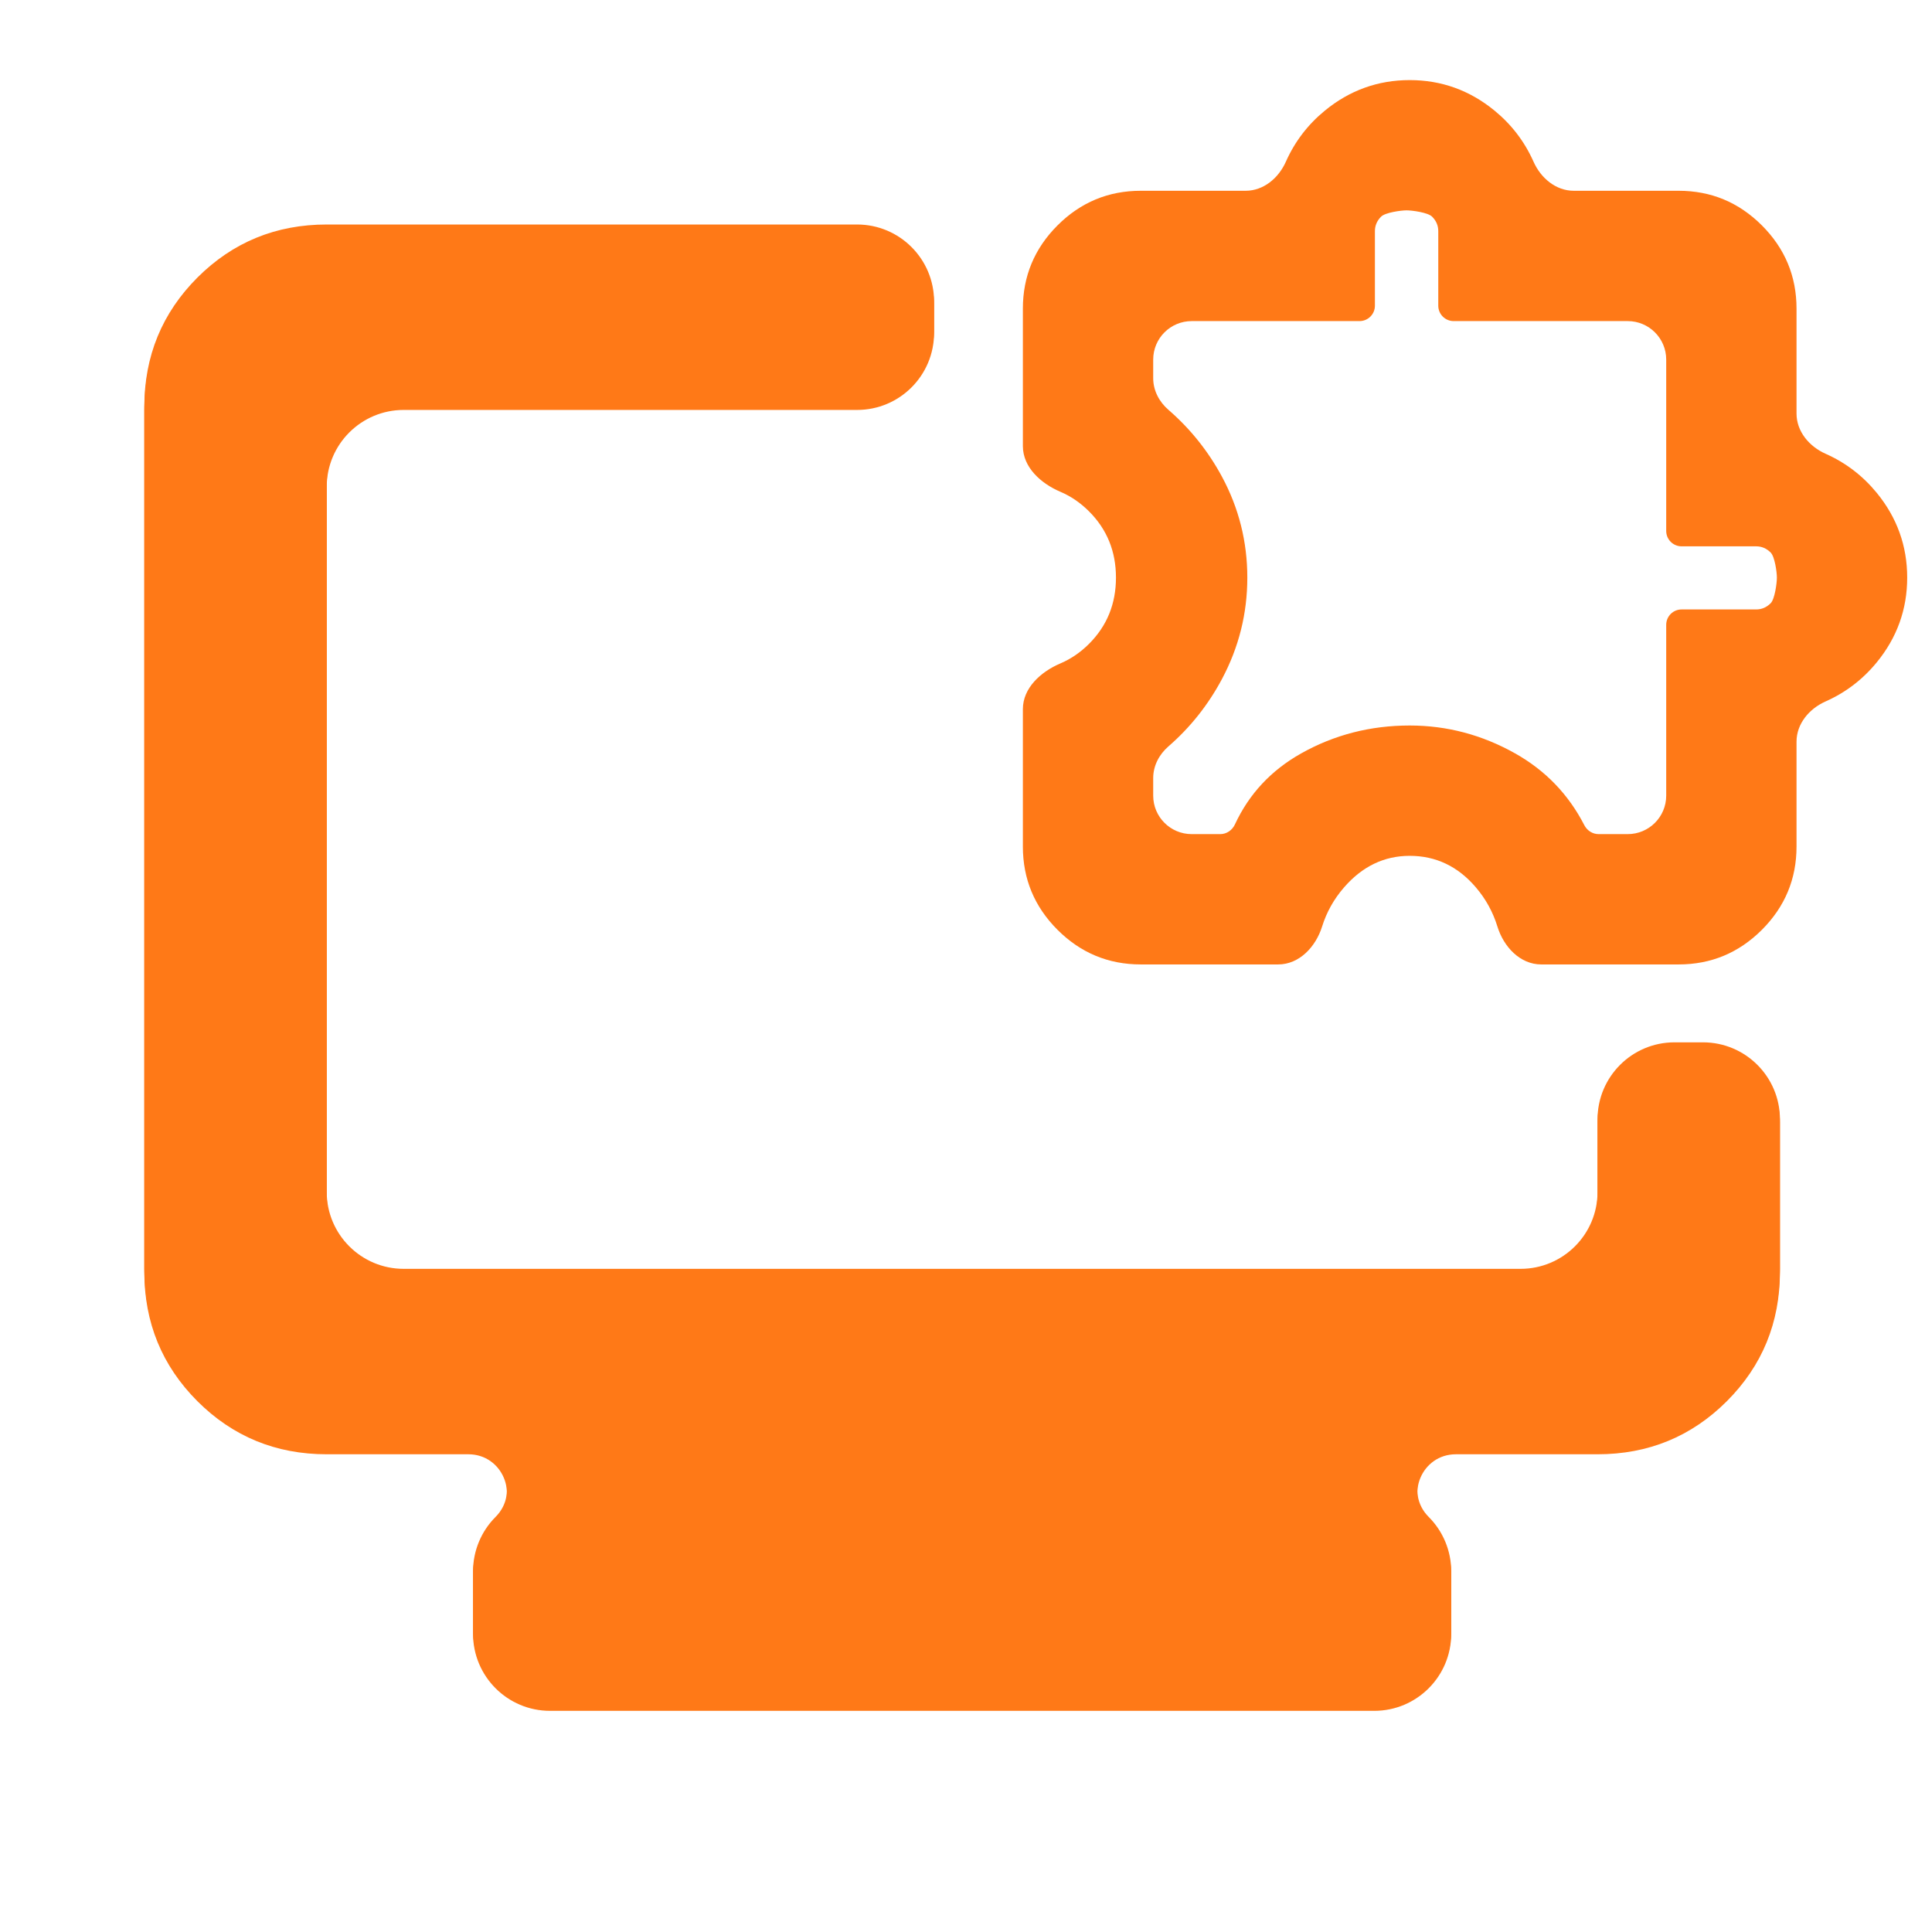
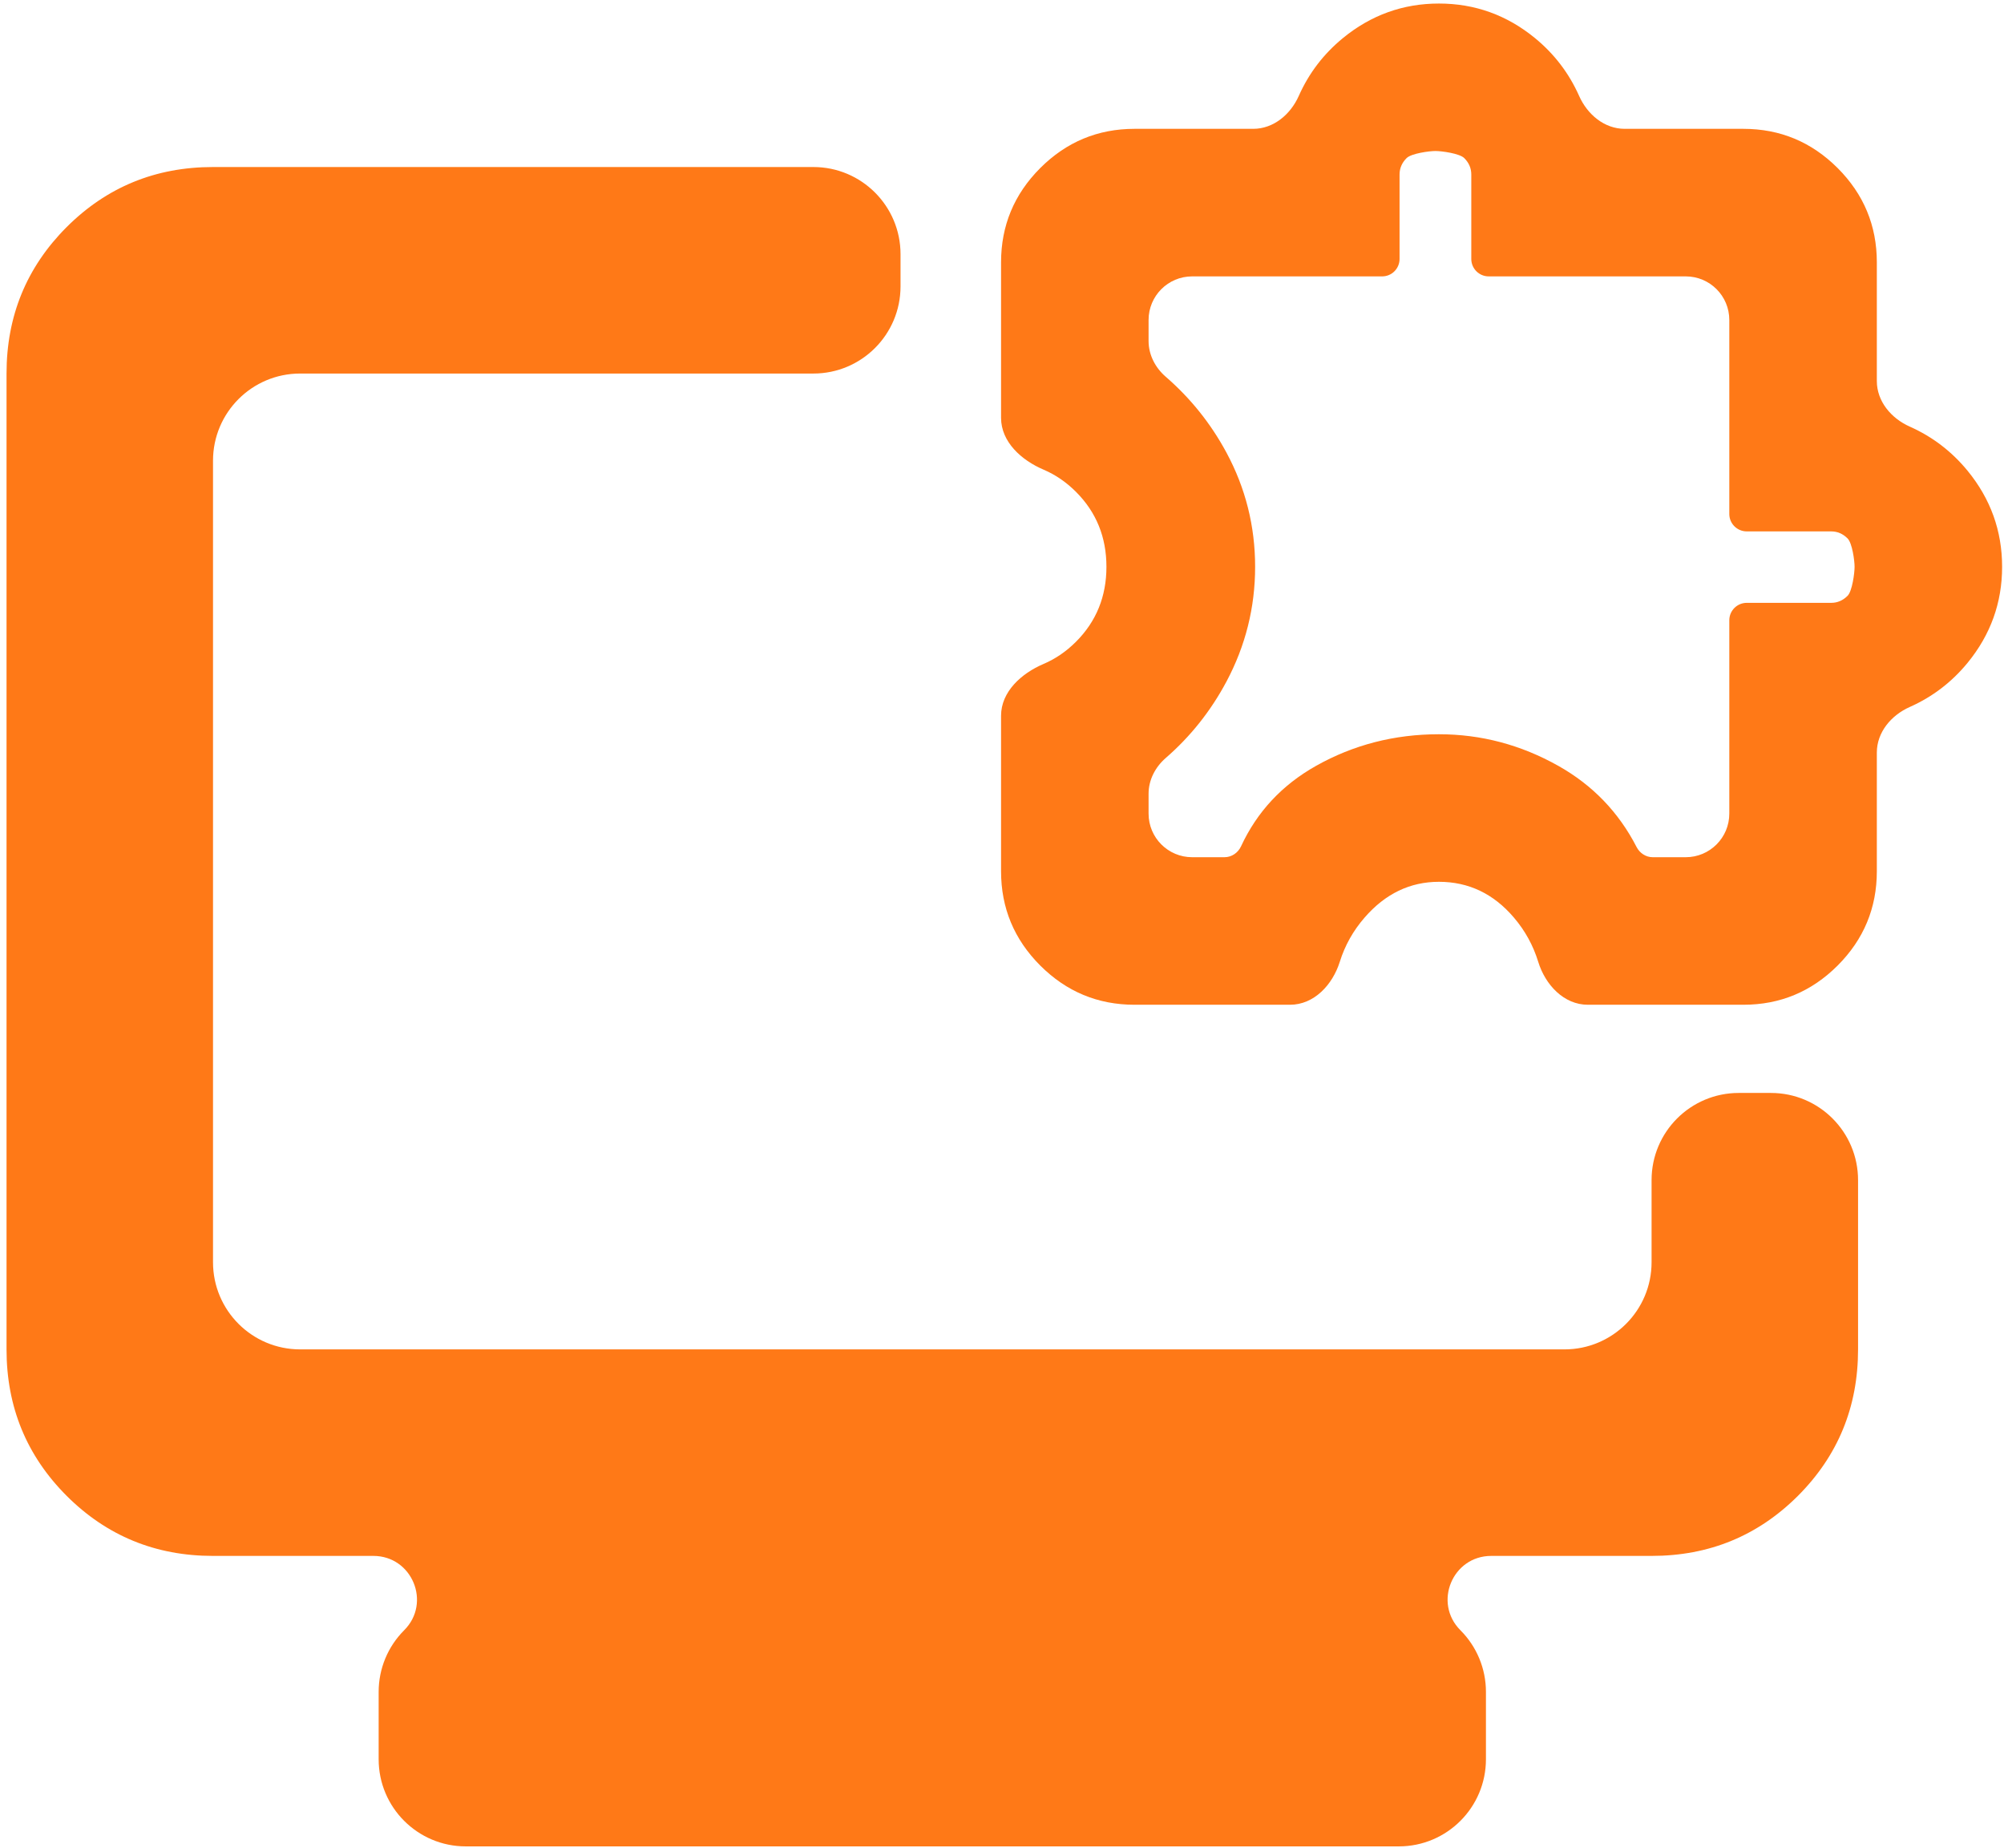
- <svg xmlns="http://www.w3.org/2000/svg" width="250" height="251" viewBox="0 0 250 251" fill="none">
-   <mask id="mask0_1_308" style="mask-type:alpha" maskUnits="userSpaceOnUse" x="0" y="0" width="250" height="250">
-     <rect width="250" height="250" fill="#D9D9D9" />
-   </mask>
-   <g mask="url(#mask0_1_308)">
-     <path d="M71.458 221.875C65.936 221.875 61.458 217.398 61.458 211.875V204.14C61.458 201.489 62.511 198.947 64.386 197.073C67.534 193.924 65.304 188.542 60.852 188.542H42.448C35.851 188.542 30.25 186.243 25.646 181.646C21.049 177.042 18.75 171.441 18.75 164.844V52.864C18.75 46.267 21.049 40.667 25.646 36.062C30.25 31.465 35.851 29.167 42.448 29.167H111.354C116.877 29.167 121.354 33.644 121.354 39.167V42.864C121.354 48.387 116.877 52.864 111.354 52.864H52.448C46.925 52.864 42.448 57.342 42.448 62.864V154.844C42.448 160.367 46.925 164.844 52.448 164.844H197.552C203.075 164.844 207.552 160.367 207.552 154.844V145.417C207.552 139.894 212.029 135.417 217.552 135.417H221.25C226.773 135.417 231.25 139.894 231.25 145.417V164.844C231.25 171.441 228.951 177.042 224.354 181.646C219.75 186.243 214.149 188.542 207.552 188.542H189.148C184.696 188.542 182.466 193.924 185.614 197.073C187.489 198.947 188.542 201.489 188.542 204.14V211.875C188.542 217.398 184.065 221.875 178.542 221.875H71.458Z" fill="#FF7917" />
-   </g>
-   <mask id="mask1_1_308" style="mask-type:alpha" maskUnits="userSpaceOnUse" x="0" y="0" width="250" height="251">
-     <rect y="0.393" width="250" height="250" fill="#D9D9D9" />
-   </mask>
-   <g mask="url(#mask1_1_308)">
-     <path d="M71.458 222.268C65.936 222.268 61.458 217.791 61.458 212.268V204.533C61.458 201.882 62.511 199.34 64.386 197.466C67.534 194.318 65.304 188.935 60.852 188.935H42.448C35.851 188.935 30.25 186.636 25.646 182.039C21.049 177.435 18.75 171.834 18.75 165.237V53.258C18.75 46.661 21.049 41.06 25.646 36.456C30.25 31.858 35.851 29.56 42.448 29.56H111.354C116.877 29.56 121.354 34.037 121.354 39.56V43.258C121.354 48.781 116.877 53.258 111.354 53.258H52.448C46.925 53.258 42.448 57.735 42.448 63.258V155.237C42.448 160.76 46.925 165.237 52.448 165.237H197.552C203.075 165.237 207.552 160.76 207.552 155.237V145.81C207.552 140.287 212.029 135.81 217.552 135.81H221.25C226.773 135.81 231.25 140.287 231.25 145.81V165.237C231.25 171.834 228.951 177.435 224.354 182.039C219.75 186.636 214.149 188.935 207.552 188.935H189.148C184.696 188.935 182.466 194.318 185.614 197.466C187.489 199.34 188.542 201.882 188.542 204.533V212.268C188.542 217.791 184.065 222.268 178.542 222.268H71.458Z" fill="#FF7917" />
-   </g>
-   <mask id="mask2_1_308" style="mask-type:alpha" maskUnits="userSpaceOnUse" x="121" y="8" width="129" height="130">
-     <rect x="121" y="8.393" width="129" height="129" fill="#D9D9D9" />
-   </mask>
-   <g mask="url(#mask2_1_308)">
-     <path d="M171.769 120.367C170.944 123.003 168.816 125.297 166.055 125.297H148.211C144.001 125.297 140.394 123.797 137.391 120.798C134.392 117.795 132.892 114.189 132.892 109.978V92.135C132.892 89.373 135.227 87.271 137.768 86.189C139.133 85.608 140.375 84.758 141.492 83.641C143.822 81.312 144.986 78.445 144.986 75.041C144.986 71.637 143.822 68.77 141.492 66.441C140.375 65.323 139.133 64.473 137.768 63.892C135.227 62.81 132.892 60.708 132.892 57.947V40.103C132.892 35.893 134.392 32.286 137.391 29.283C140.394 26.284 144.001 24.785 148.211 24.785H161.83C164.162 24.785 166.114 23.137 167.061 21.007C168.22 18.402 169.909 16.189 172.13 14.368C175.355 11.727 179.028 10.406 183.149 10.406C187.269 10.406 190.942 11.727 194.167 14.368C196.388 16.189 198.077 18.402 199.236 21.007C200.183 23.137 202.136 24.785 204.467 24.785H218.086C222.297 24.785 225.903 26.284 228.906 29.283C231.905 32.286 233.405 35.893 233.405 40.103V53.723C233.405 56.054 235.052 58.006 237.182 58.953C239.788 60.112 242.001 61.801 243.822 64.022C246.463 67.247 247.783 70.92 247.783 75.041C247.783 79.162 246.463 82.835 243.822 86.059C242.001 88.28 239.788 89.97 237.182 91.128C235.052 92.076 233.405 94.028 233.405 96.359V109.978C233.405 114.189 231.905 117.795 228.906 120.798C225.903 123.797 222.297 125.297 218.086 125.297H200.242C197.481 125.297 195.352 123.005 194.541 120.365C193.965 118.488 193.034 116.796 191.749 115.289C189.419 112.555 186.553 111.188 183.149 111.188C179.834 111.188 176.991 112.555 174.618 115.289C173.306 116.797 172.356 118.49 171.769 120.367ZM149.824 103.366C149.824 106.127 152.062 108.366 154.824 108.366H158.538C159.36 108.366 160.091 107.858 160.438 107.112C162.274 103.153 165.142 100.077 169.039 97.885C173.339 95.466 178.042 94.256 183.149 94.256C187.986 94.256 192.555 95.466 196.855 97.885C200.782 100.094 203.775 103.199 205.834 107.202C206.194 107.901 206.901 108.366 207.687 108.366H211.474C214.235 108.366 216.474 106.127 216.474 103.366V81.177C216.474 80.073 217.369 79.177 218.474 79.177H228.164C228.881 79.177 229.508 78.908 230.045 78.371C230.583 77.833 230.852 75.757 230.852 75.041C230.852 74.324 230.583 72.322 230.045 71.785C229.508 71.247 228.881 70.978 228.164 70.978H218.474C217.369 70.978 216.474 70.083 216.474 68.978V46.716C216.474 43.954 214.235 41.716 211.474 41.716H188.861C187.757 41.716 186.861 40.82 186.861 39.716V30.025C186.861 29.308 186.593 28.681 186.055 28.144C185.518 27.606 183.462 27.328 182.745 27.328C182.028 27.328 179.972 27.606 179.435 28.144C178.897 28.681 178.629 29.308 178.629 30.025V39.716C178.629 40.82 177.733 41.716 176.629 41.716H154.824C152.062 41.716 149.824 43.954 149.824 46.716V49.136C149.824 50.723 150.595 52.196 151.794 53.235C154.642 55.701 156.964 58.602 158.762 61.937C160.955 66.014 162.052 70.382 162.052 75.041C162.052 79.699 160.955 84.089 158.762 88.21C156.964 91.583 154.641 94.506 151.793 96.979C150.595 98.02 149.824 99.493 149.824 101.08V103.366Z" fill="#FF7917" />
-   </g>
+ <svg xmlns="http://www.w3.org/2000/svg" width="230" height="212" viewBox="0 0 230 212" fill="none">
+   <path d="M53.458 211.875C47.935 211.875 43.458 207.398 43.458 201.875V194.14C43.458 191.489 44.511 188.947 46.386 187.073V187.073C49.534 183.924 47.304 178.542 42.852 178.542H24.448C17.851 178.542 12.25 176.243 7.646 171.646C3.049 167.042 0.75 161.441 0.75 154.844V42.864C0.75 36.267 3.049 30.667 7.646 26.062C12.25 21.465 17.851 19.167 24.448 19.167H93.354C98.877 19.167 103.354 23.644 103.354 29.167V32.864C103.354 38.387 98.877 42.864 93.354 42.864H34.448C28.925 42.864 24.448 47.342 24.448 52.864V144.844C24.448 150.367 28.925 154.844 34.448 154.844H179.552C185.075 154.844 189.552 150.367 189.552 144.844V135.417C189.552 129.894 194.029 125.417 199.552 125.417H203.25C208.773 125.417 213.25 129.894 213.25 135.417V154.844C213.25 161.441 210.951 167.042 206.354 171.646C201.75 176.243 196.149 178.542 189.552 178.542H171.148C166.696 178.542 164.466 183.924 167.614 187.073V187.073C169.489 188.947 170.542 191.489 170.542 194.14V201.875C170.542 207.398 166.065 211.875 160.542 211.875H53.458Z" fill="#FF7917" />
+   <path d="M153.769 110.367C152.944 113.003 150.816 115.297 148.055 115.297H130.211C126 115.297 122.394 113.797 119.391 110.798C116.392 107.795 114.892 104.189 114.892 99.978V82.135C114.892 79.373 117.227 77.271 119.767 76.189C121.133 75.608 122.374 74.759 123.492 73.641C125.821 71.312 126.986 68.445 126.986 65.041C126.986 61.637 125.821 58.77 123.492 56.441C122.374 55.323 121.133 54.473 119.767 53.892C117.227 52.81 114.892 50.708 114.892 47.947V30.103C114.892 25.893 116.392 22.286 119.391 19.283C122.394 16.284 126 14.784 130.211 14.784H143.83C146.161 14.784 148.113 13.137 149.061 11.007C150.22 8.402 151.909 6.189 154.13 4.368C157.355 1.727 161.028 0.406 165.148 0.406C169.269 0.406 172.942 1.727 176.167 4.368C178.388 6.189 180.077 8.402 181.236 11.007C182.183 13.137 184.135 14.784 186.467 14.784H200.086C204.296 14.784 207.903 16.284 210.906 19.283C213.905 22.286 215.405 25.893 215.405 30.103V43.723C215.405 46.054 217.052 48.006 219.182 48.953C221.787 50.112 224.001 51.802 225.821 54.022C228.462 57.247 229.783 60.92 229.783 65.041C229.783 69.162 228.462 72.835 225.821 76.059C224.001 78.28 221.787 79.97 219.182 81.128C217.052 82.076 215.405 84.028 215.405 86.359V99.978C215.405 104.189 213.905 107.795 210.906 110.798C207.903 113.797 204.296 115.297 200.086 115.297H182.242C179.481 115.297 177.351 113.005 176.541 110.365C175.965 108.488 175.034 106.796 173.748 105.289C171.419 102.555 168.553 101.188 165.148 101.188C161.834 101.188 158.99 102.555 156.618 105.289C155.306 106.797 154.356 108.49 153.769 110.367ZM131.823 93.366C131.823 96.127 134.062 98.366 136.823 98.366H140.537C141.36 98.366 142.091 97.858 142.437 97.112C144.274 93.153 147.141 90.077 151.039 87.885C155.339 85.466 160.042 84.256 165.148 84.256C169.986 84.256 174.555 85.466 178.855 87.885C182.782 90.094 185.775 93.199 187.834 97.202C188.194 97.901 188.901 98.366 189.687 98.366H193.473C196.235 98.366 198.473 96.127 198.473 93.366V71.177C198.473 70.073 199.369 69.177 200.473 69.177H210.164C210.881 69.177 211.508 68.908 212.045 68.371C212.583 67.833 212.851 65.757 212.851 65.041C212.851 64.324 212.583 62.322 212.045 61.785C211.508 61.247 210.881 60.978 210.164 60.978H200.473C199.369 60.978 198.473 60.083 198.473 58.978V36.716C198.473 33.954 196.235 31.716 193.473 31.716H170.861C169.756 31.716 168.861 30.82 168.861 29.716V20.025C168.861 19.308 168.592 18.681 168.055 18.144C167.517 17.606 165.461 17.328 164.745 17.328C164.028 17.328 161.972 17.606 161.435 18.144C160.897 18.681 160.628 19.308 160.628 20.025V29.716C160.628 30.82 159.733 31.716 158.628 31.716H136.823C134.062 31.716 131.823 33.954 131.823 36.716V39.136C131.823 40.723 132.594 42.196 133.794 43.235C136.641 45.701 138.964 48.602 140.762 51.937C142.955 56.014 144.051 60.382 144.051 65.041C144.051 69.699 142.955 74.089 140.762 78.21C138.964 81.583 136.641 84.506 133.793 86.979C132.595 88.02 131.823 89.493 131.823 91.08V93.366Z" fill="#FF7917" />
</svg>
